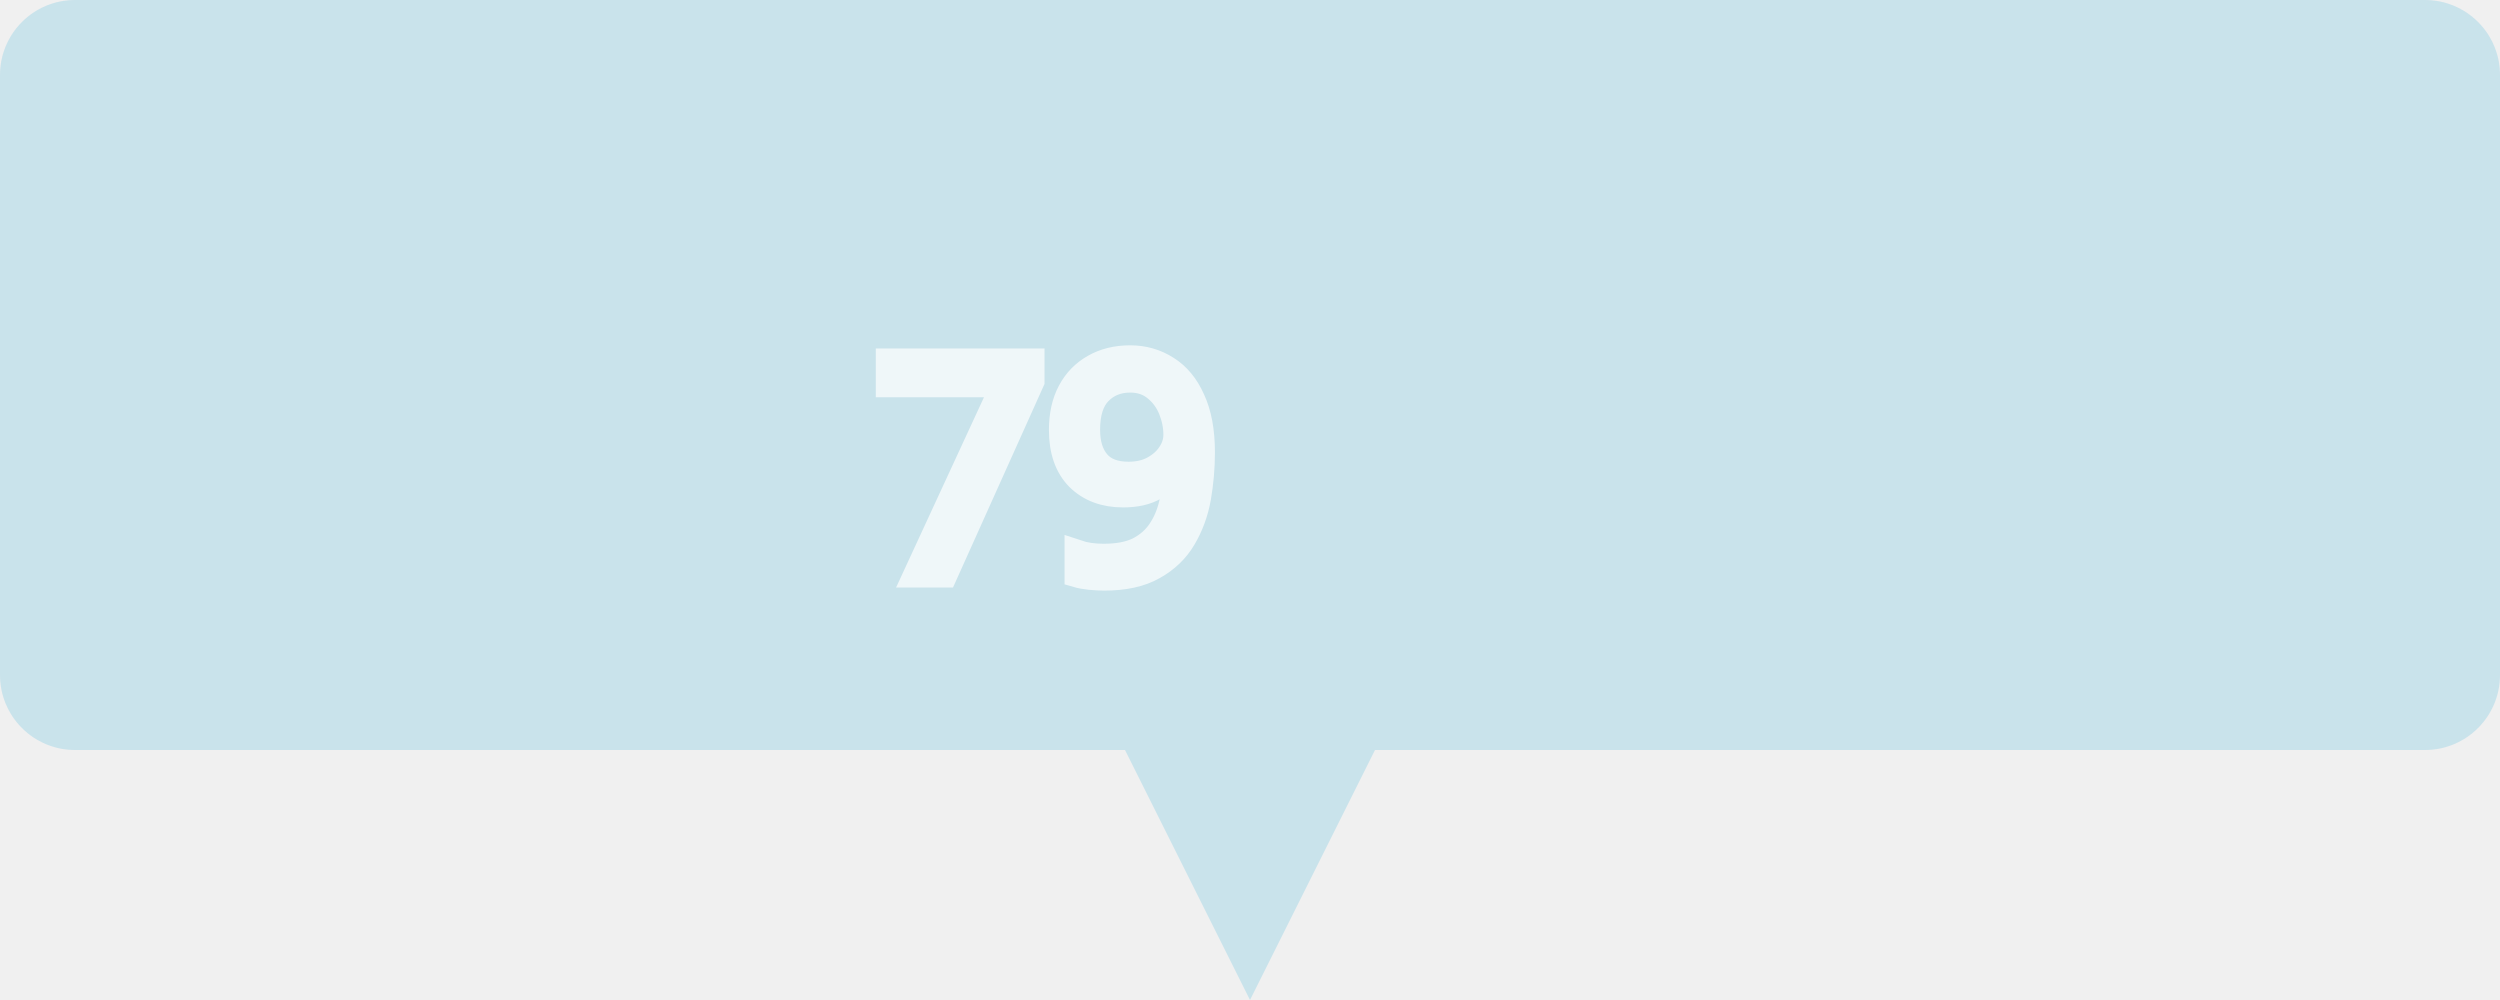
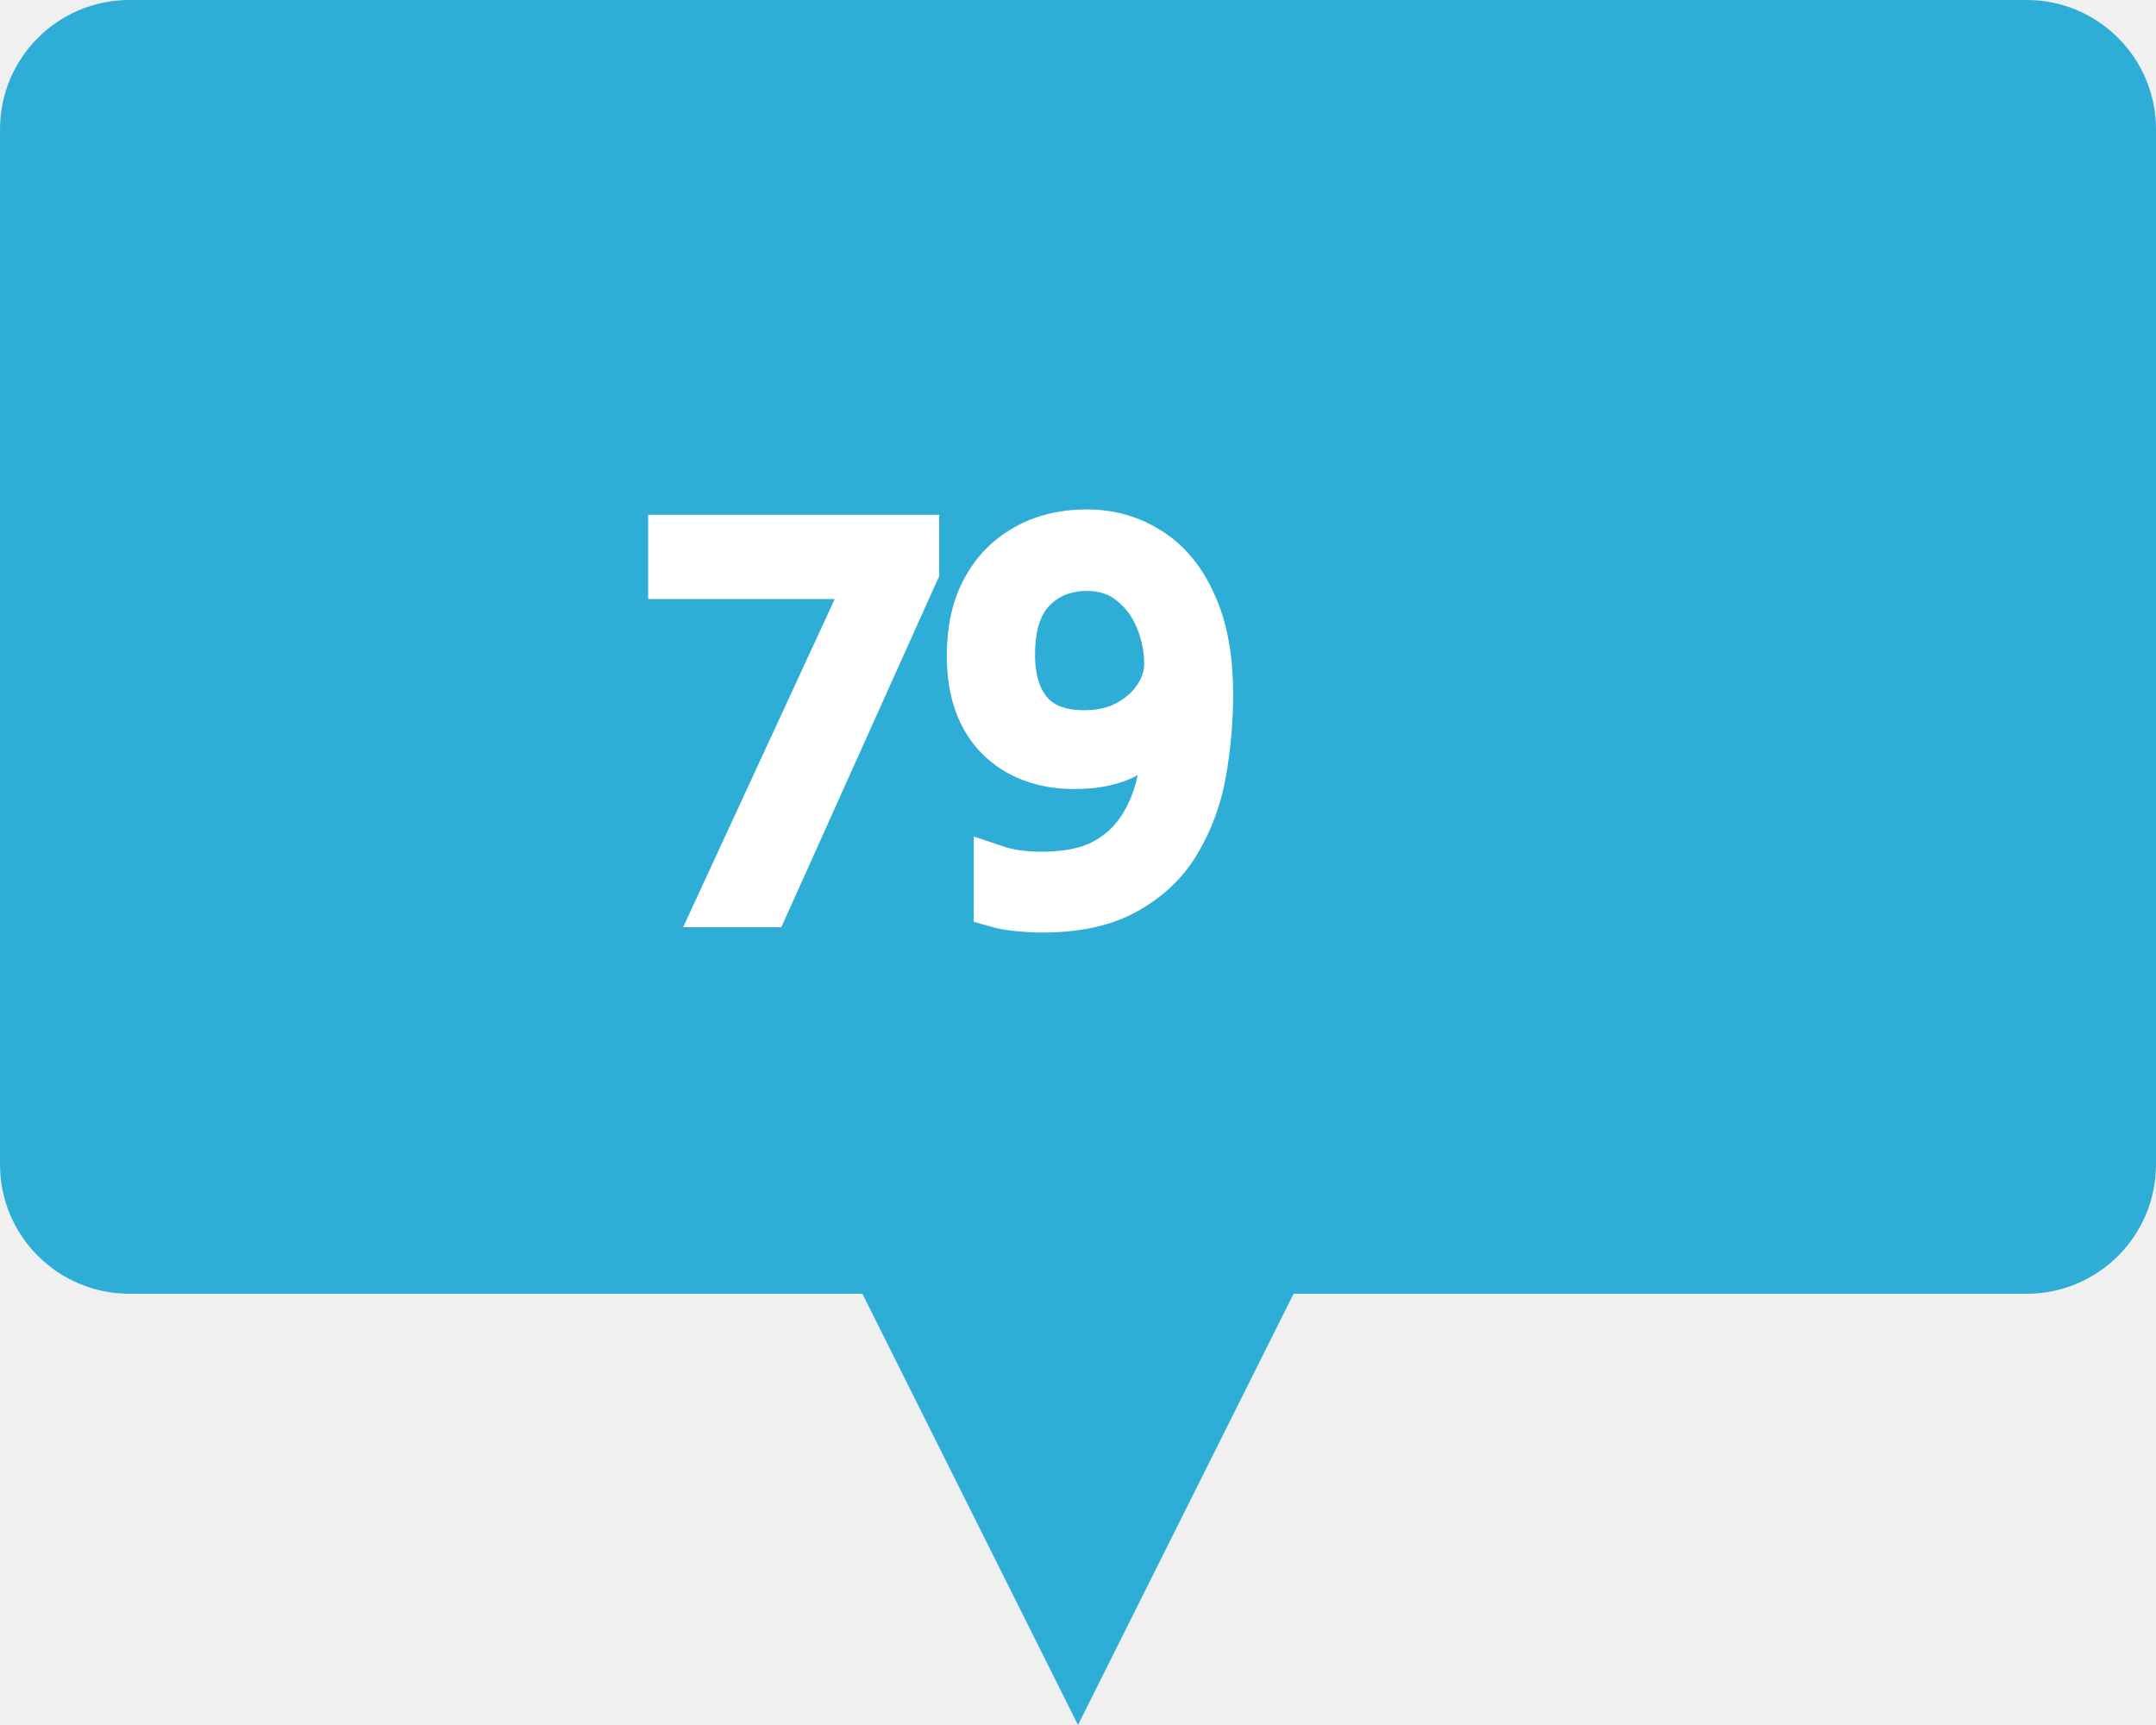
- <svg xmlns="http://www.w3.org/2000/svg" width="100pt" height="40pt" viewBox="0 0 100 40" preserveAspectRatio="xMidYMid meet">
-   <rect x="0" y="0" width="100" height="30" stroke-width="0" fill="#2EADD7" rx="3" ry="3" opacity="0.2" />
-   <text x="35" y="23" fill="white" stroke="white" font-size="12" font-family="Calibri" font-size-adjust="1" opacity="0.7">79</text>
-   <path d="M 45 30 L 50 40 L 55 30 L 45 30" fill="#2EADD7" stroke-width="0" stroke="none" opacity="0.2" />
+ <svg xmlns="http://www.w3.org/2000/svg" width="50pt" height="40pt" viewBox="0 0 50 40" preserveAspectRatio="xMidYMid meet">
+   <rect x="0" y="0" width="50" height="30" stroke-width="0" fill="#2EADD7" rx="3" ry="3" />
+   <text x="15" y="21" fill="white" stroke="white" font-size="12" font-family="Calibri" font-size-adjust="1">79</text>
+   <path d="M 20 30 l 5 10 l 5 -10" fill="#2EADD7" stroke-width="0" stroke="none" />
</svg>
